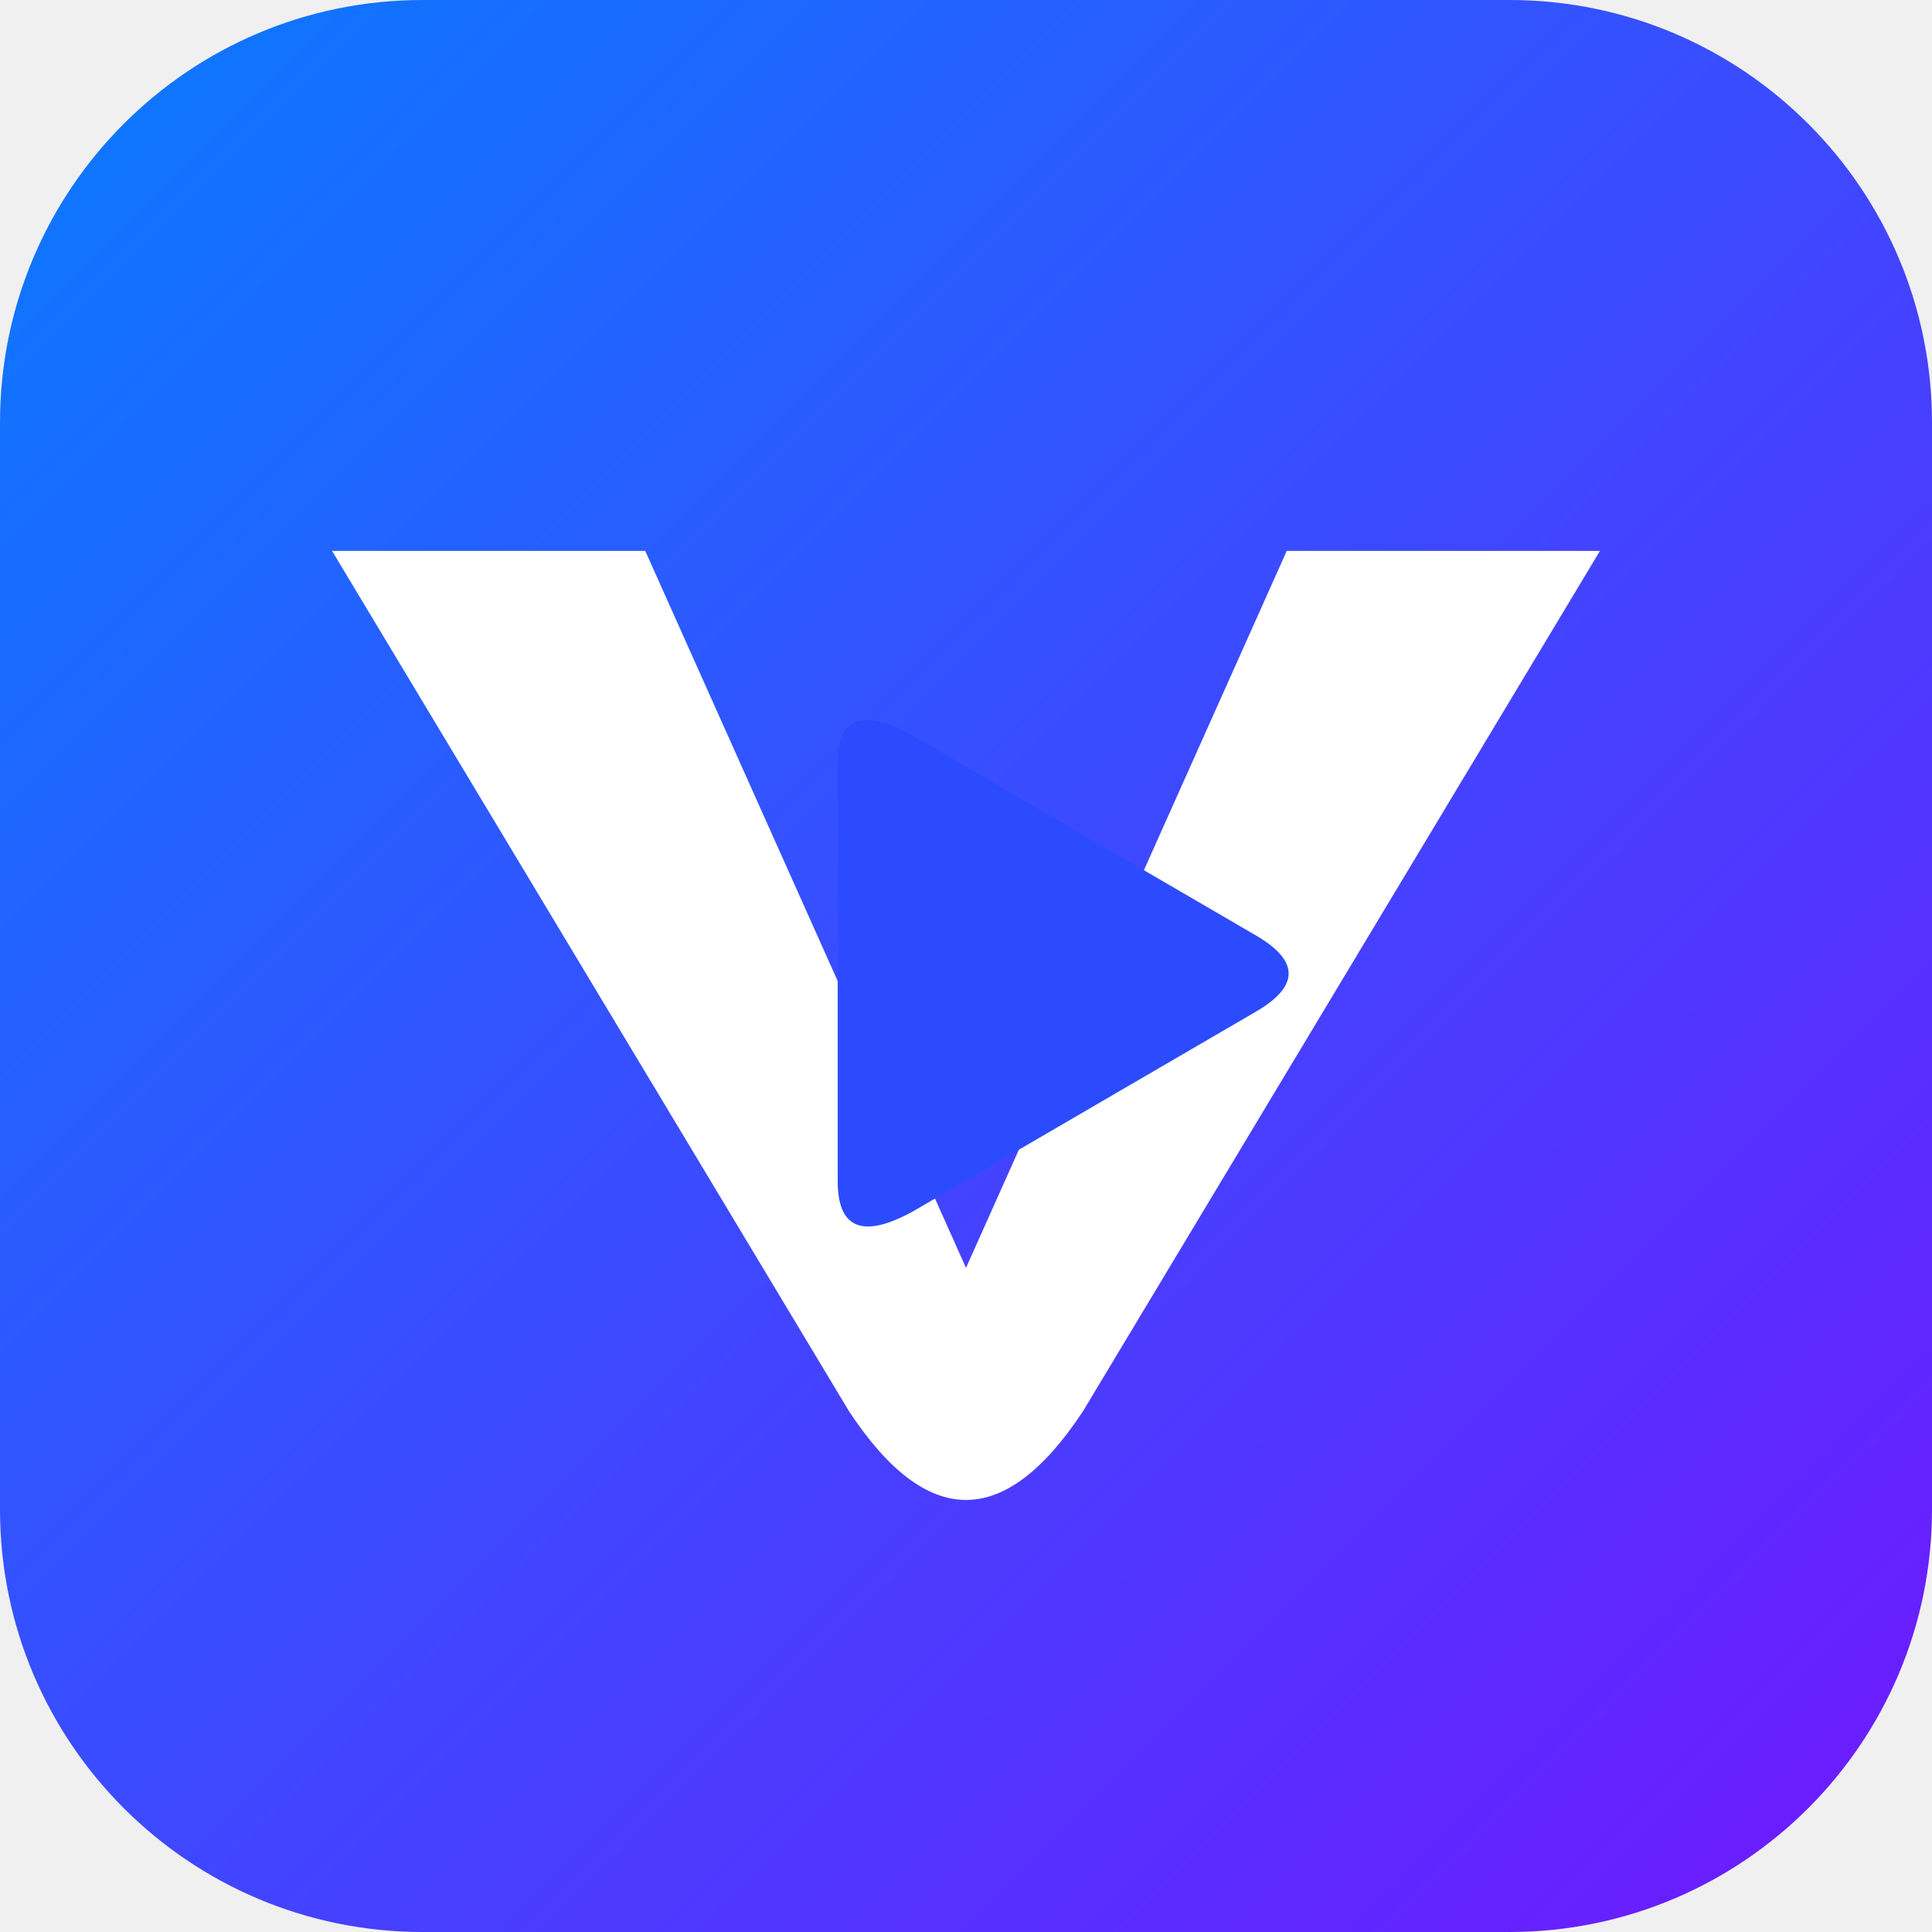
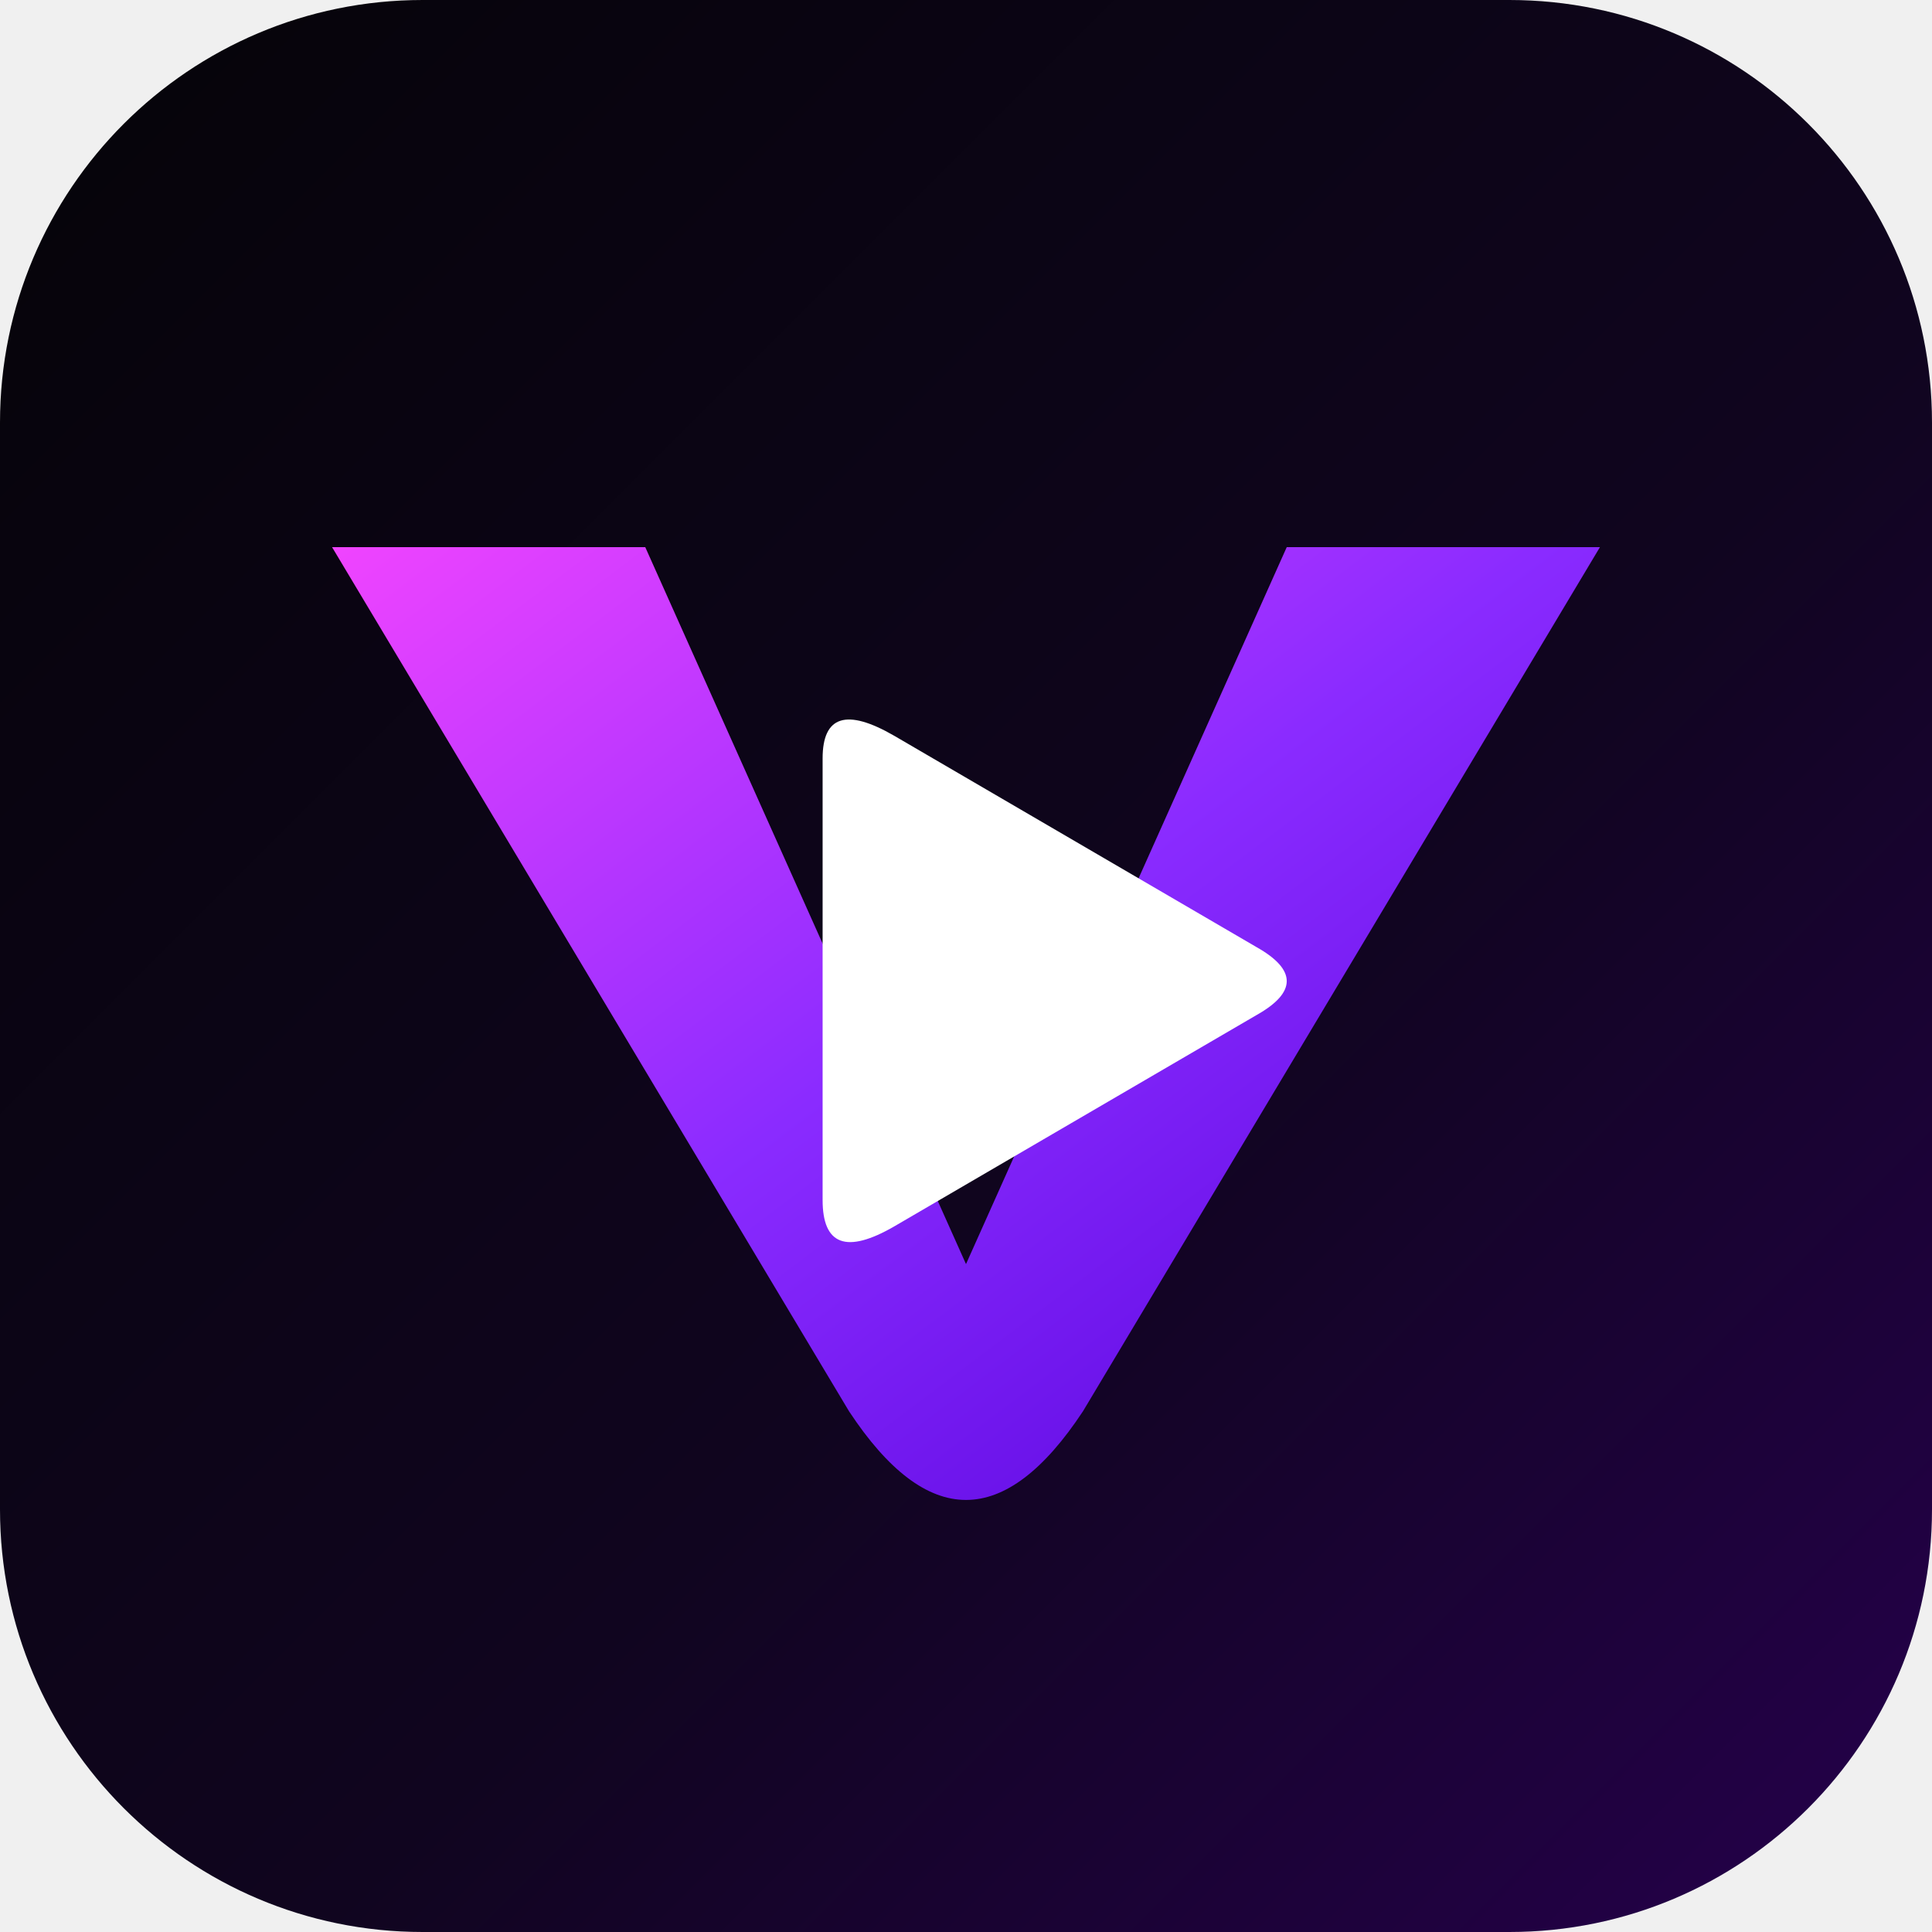
<svg xmlns="http://www.w3.org/2000/svg" viewBox="0 0 512 512">
  <defs>
    <linearGradient id="bg" x1="0" y1="0" x2="1" y2="1">
-       <stop stop-color="#087cff" />
-       <stop offset="1" stop-color="#7117ff" />
+       <stop stop-color="#050408" />
+       <stop offset=".58" stop-color="#10051f" />
+       <stop offset="1" stop-color="#26004d" />
+     </linearGradient>
+     <linearGradient id="v" x1="0" y1="0" x2="1" y2="1">
+       <stop stop-color="#f044ff" />
+       <stop offset=".48" stop-color="#8a2bff" />
+       <stop offset="1" stop-color="#5200d9" />
    </linearGradient>
  </defs>
  <rect width="512" height="512" rx="112" fill="url(#bg)" />
-   <path d="M88 146h83l85 190 85-190h83L287 374q-31 47-62 0z" fill="#fff" />
-   <path d="M222 202q0-18 20-7l91 53q17 10 0 20l-91 53q-20 11-20-8z" fill="#2c4bff" />
+   <path d="M88 145h83l85 190 85-190h83L287 374q-31 47-62 0z" fill="url(#v)" />
+   <path d="M218 201q0-17 19-6l96 56q16 9 0 18l-96 56q-19 11-19-7z" fill="#fff" />
</svg>
